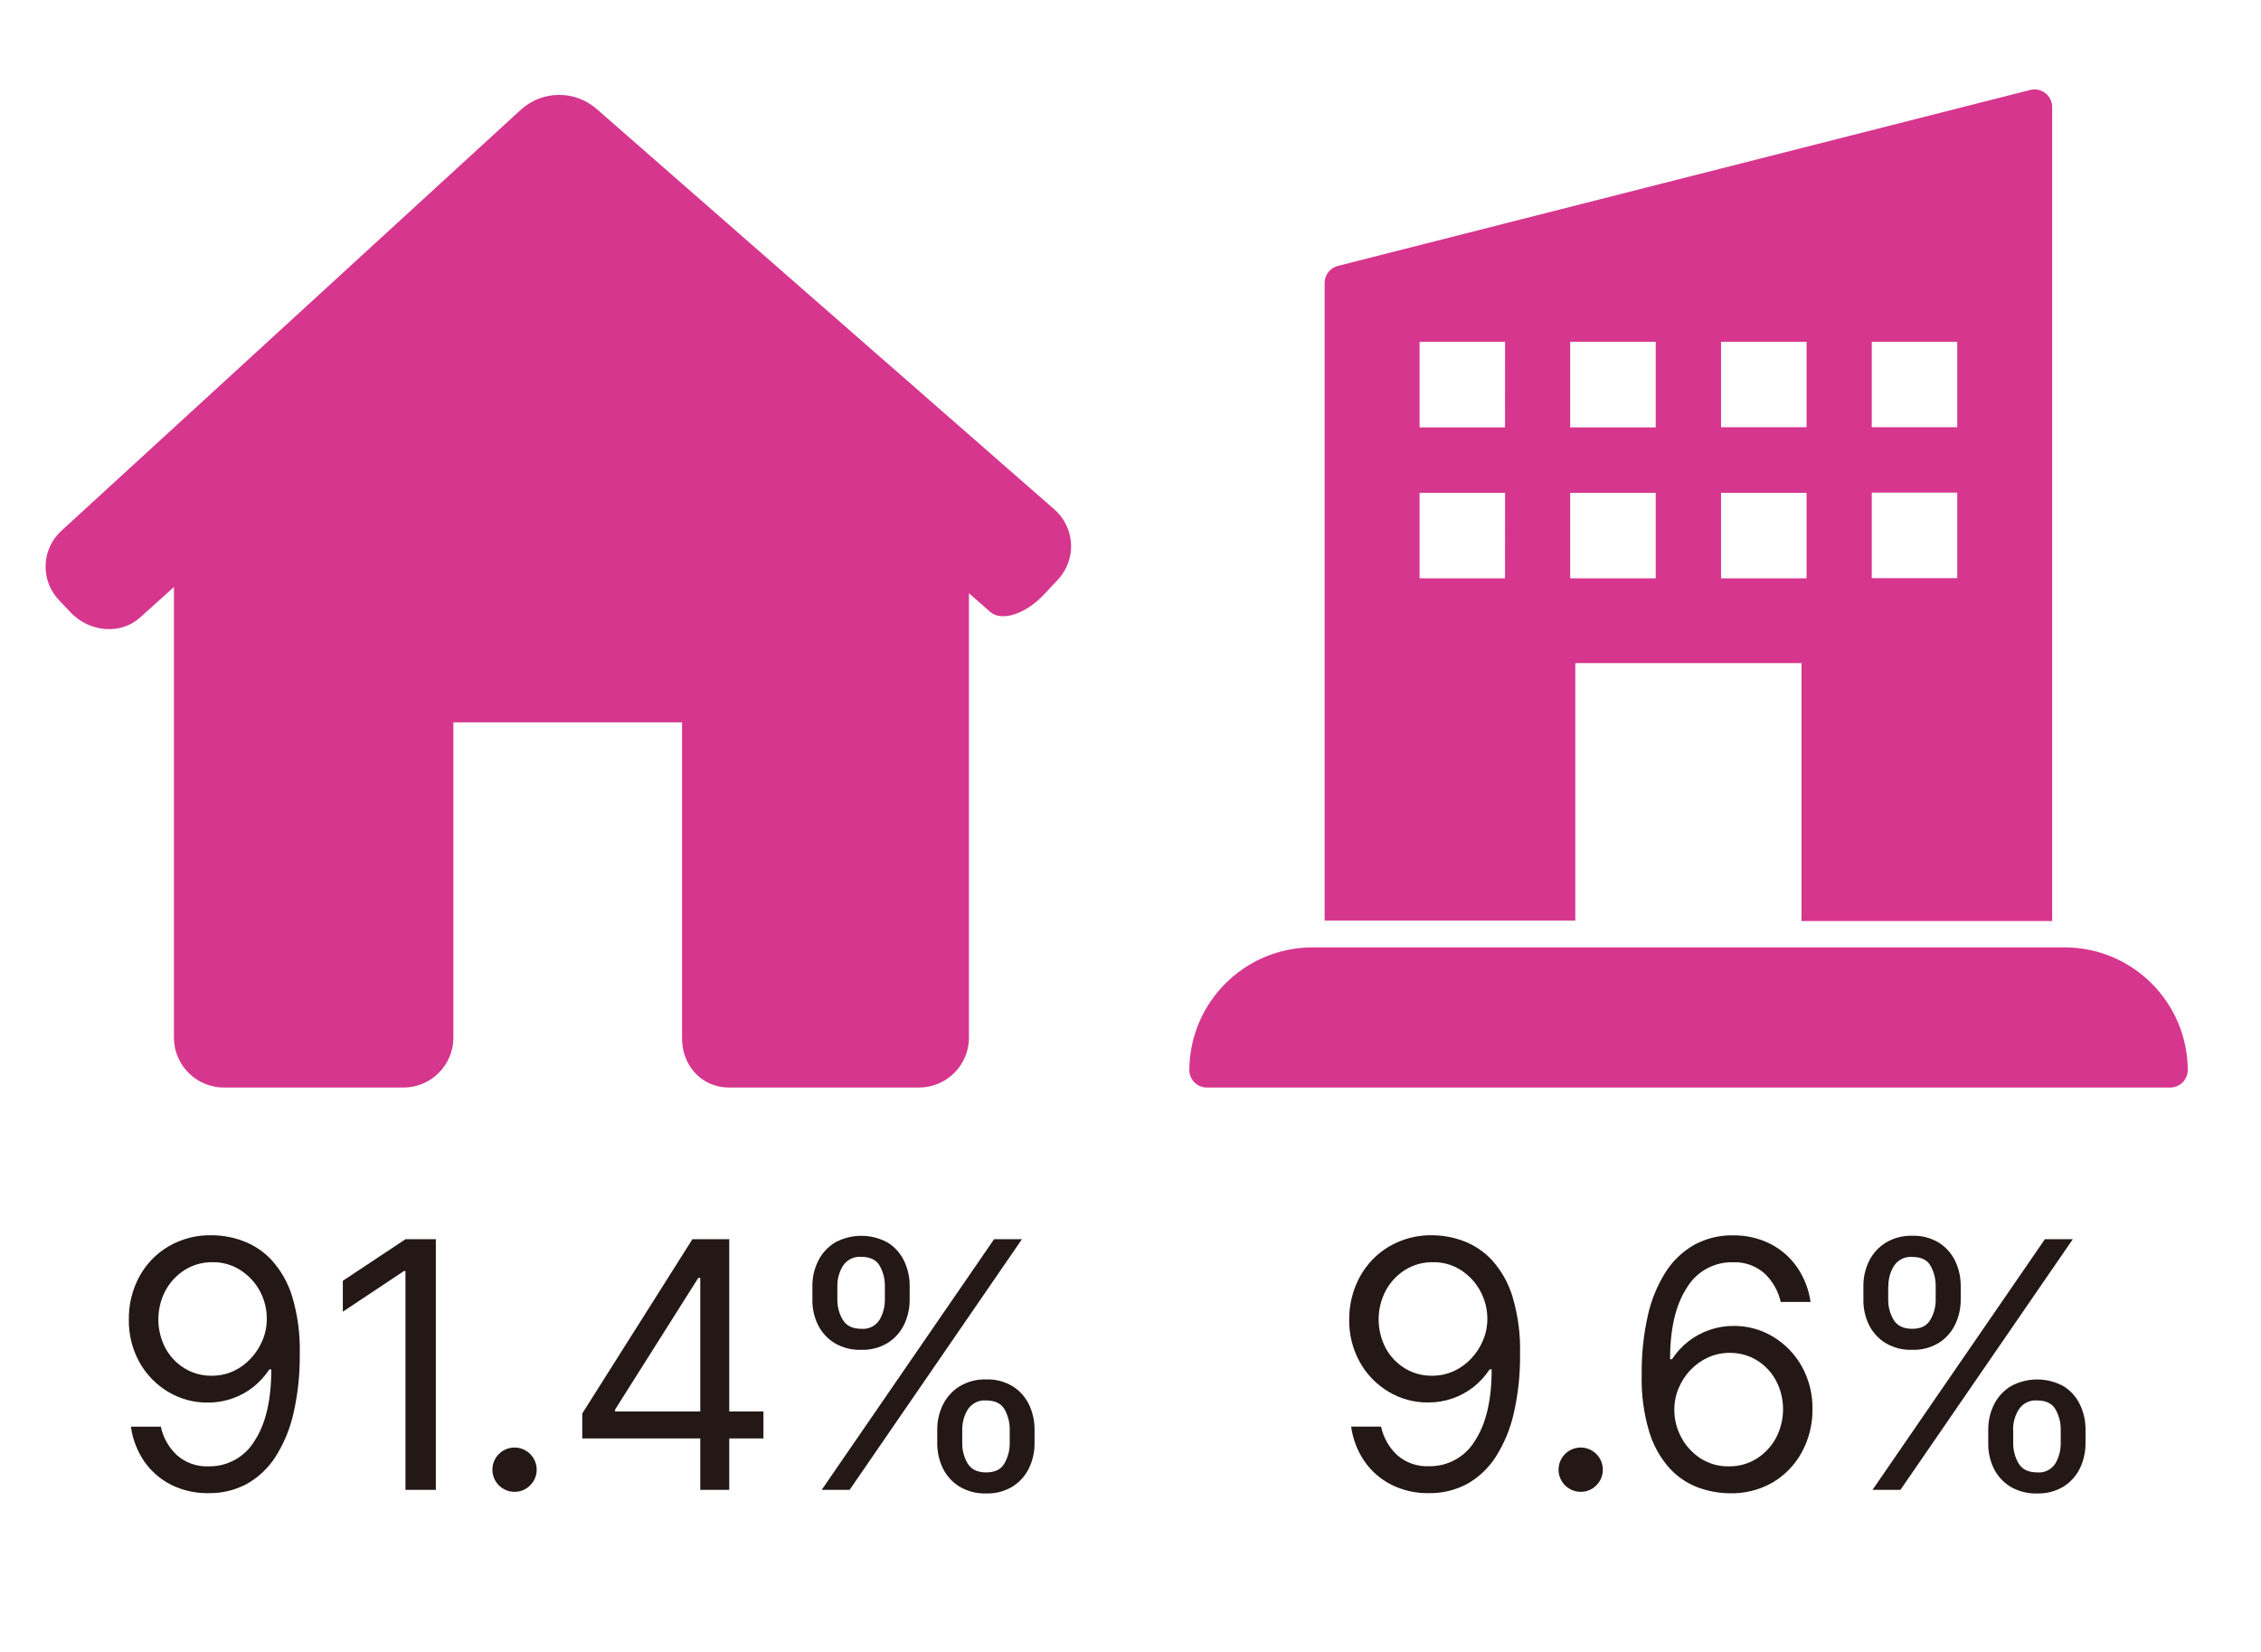
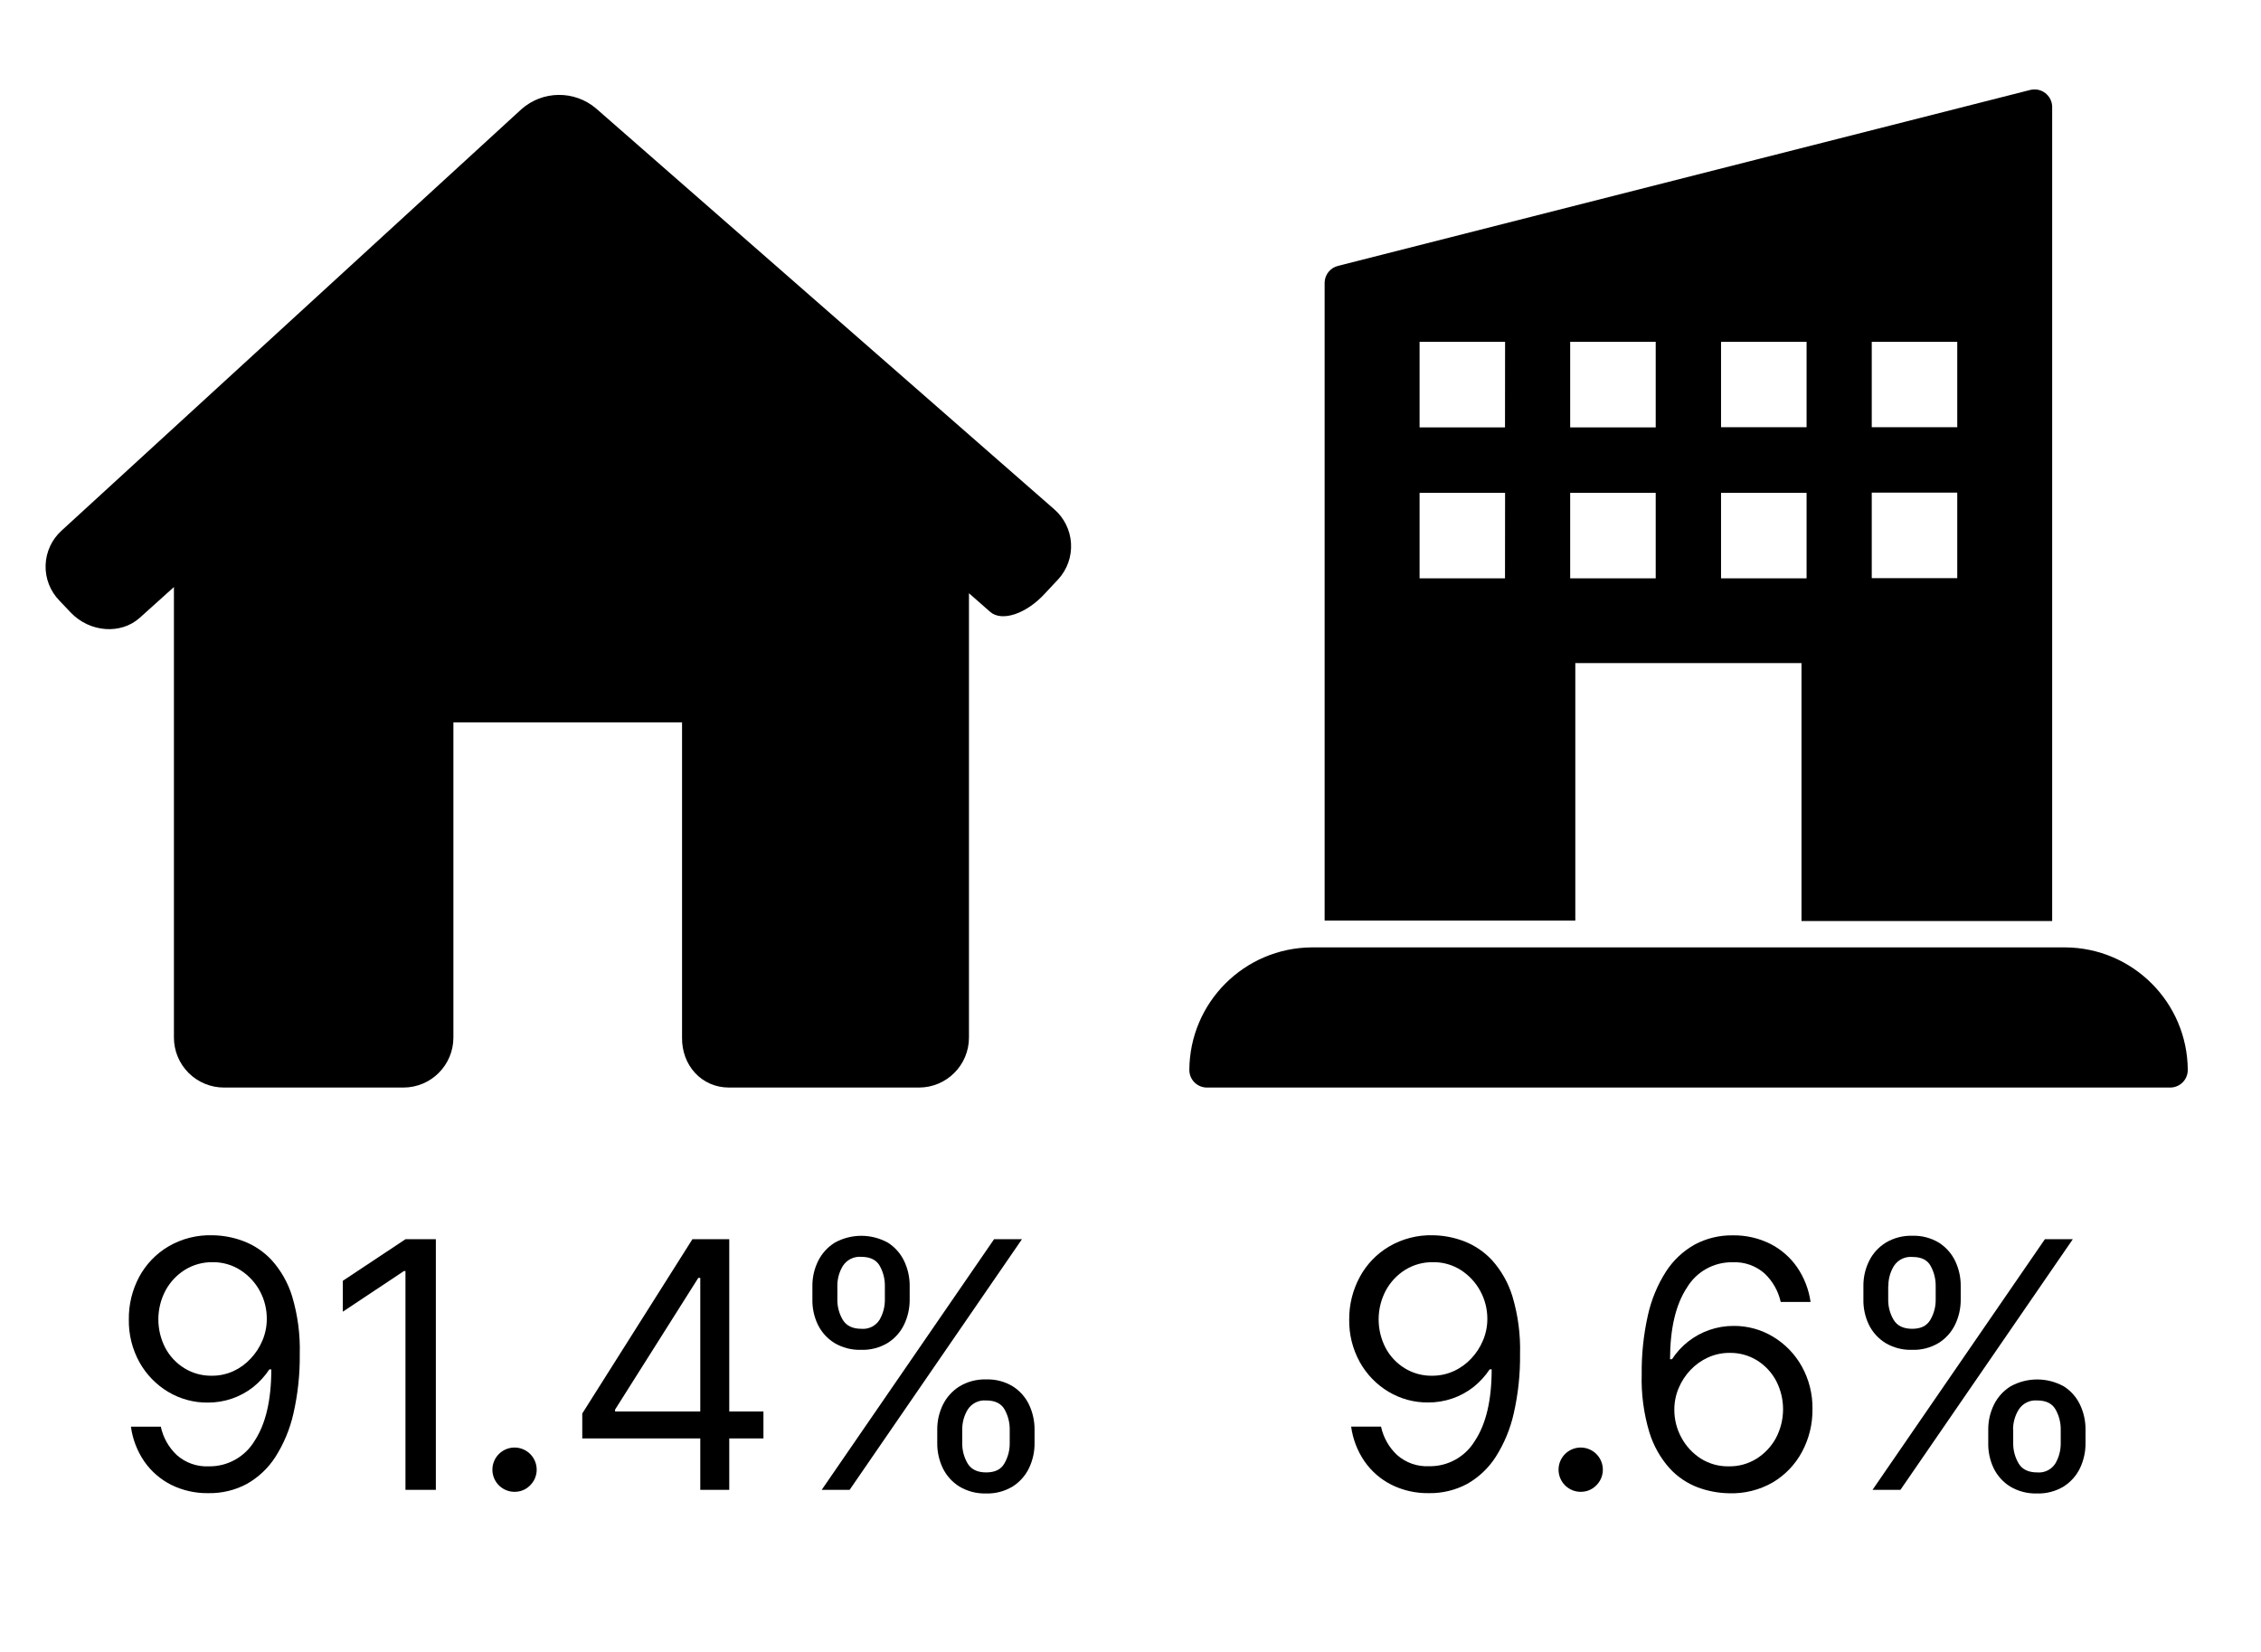
- <svg xmlns="http://www.w3.org/2000/svg" id="圖層_1" data-name="圖層 1" viewBox="0 0 595.28 434.93">
+ <svg xmlns="http://www.w3.org/2000/svg" fid="圖層_1" data-name="圖層 1" viewBox="0 0 595.28 434.93">
  <defs>
-     <style>.cls-1{fill:#d6368d;}.cls-2{fill:#231815;}</style>
+     <style>.cls-1{fill:'current';}.cls-2{fill:'current';}</style>
  </defs>
  <path class="cls-1" d="M278.62,152.54a12.88,12.88,0,0,0-1.06-18.43L156.9,28.53a15,15,0,0,0-19.62.23L16.2,139.74a12.8,12.8,0,0,0-.58,18.4l3,3.16c5,5.24,13.18,5.87,18.17,1.39l9-8.1V273.22A13.17,13.17,0,0,0,59,286.39h47.2a13.17,13.17,0,0,0,13.17-13.17v-83h60.2v83c-.11,7.28,5.1,13.17,12.37,13.17h50a13.17,13.17,0,0,0,13.17-13.17v-117l5.58,4.9c3.08,2.7,9.54.53,14.44-4.85Z" />
  <path class="cls-1" d="M535.53,23.55a5.53,5.53,0,0,0-.9.11L352.34,70a4.63,4.63,0,0,0-3.59,4.43v168h66V174.62h59.55v67.92h66V28.07A4.65,4.65,0,0,0,535.53,23.55ZM396.24,152.29H373.75V129.78h22.51Zm0-39.74H373.75V90h22.51Zm39.68,39.74H413.4V129.78h22.52Zm0-39.74H413.4V90h22.52Zm39.72,39.74H453.12V129.78h22.52Zm0-39.79H453.12V90h22.52Zm39.67,39.75H492.8V129.73h22.51Zm0-39.75H492.8V90h22.51Z" />
  <path class="cls-1" d="M543.72,249.48H345.41a32.46,32.46,0,0,0-32.28,32.28,4.63,4.63,0,0,0,4.64,4.63H571.36a4.63,4.63,0,0,0,4.64-4.63A32.46,32.46,0,0,0,543.72,249.48Z" />
  <path class="cls-2" d="M377.28,325.29a23.84,23.84,0,0,1,8.12,1.55,19.76,19.76,0,0,1,7.41,5,25.35,25.35,0,0,1,5.39,9.55,48.52,48.52,0,0,1,2,15.2,66.7,66.7,0,0,1-1.66,15.62,36,36,0,0,1-4.77,11.48,21.48,21.48,0,0,1-7.54,7.1,20.58,20.58,0,0,1-10,2.41,21.36,21.36,0,0,1-9.88-2.21,19.06,19.06,0,0,1-7.09-6.15,21.21,21.21,0,0,1-3.53-9.17h7.87a14.39,14.39,0,0,0,4.23,7.49,11.84,11.84,0,0,0,8.4,2.95,13.79,13.79,0,0,0,12.07-6.67q4.43-6.68,4.43-18.85h-.52a20.3,20.3,0,0,1-4.28,4.67,19,19,0,0,1-5.51,3,19.31,19.31,0,0,1-6.45,1.06,19.89,19.89,0,0,1-10.39-2.82,21,21,0,0,1-7.54-7.76,22.49,22.49,0,0,1-2.82-11.33A23.22,23.22,0,0,1,358,336.28a20.74,20.74,0,0,1,7.67-8A21.65,21.65,0,0,1,377.28,325.29Zm0,7.09a13.48,13.48,0,0,0-7.3,2,14.66,14.66,0,0,0-5.12,5.45,16.29,16.29,0,0,0-.07,15.1,14,14,0,0,0,5,5.35,13.37,13.37,0,0,0,7.23,2,13.54,13.54,0,0,0,5.71-1.21,14.49,14.49,0,0,0,4.62-3.32,15.8,15.8,0,0,0,3.11-4.8,14.43,14.43,0,0,0,1.13-5.62,15.25,15.25,0,0,0-1.85-7.35,15,15,0,0,0-5.1-5.51A13.2,13.2,0,0,0,377.28,332.38Z" />
  <path class="cls-2" d="M416.21,392.85a5.83,5.83,0,1,1,5-2.9,6,6,0,0,1-2.09,2.11A5.58,5.58,0,0,1,416.21,392.85Z" />
  <path class="cls-2" d="M455.14,393.23a24.87,24.87,0,0,1-8.12-1.54,19.35,19.35,0,0,1-7.41-5,25.44,25.44,0,0,1-5.38-9.57,48.16,48.16,0,0,1-2-15.19,67.3,67.3,0,0,1,1.64-15.62,35.75,35.75,0,0,1,4.77-11.49,21.5,21.5,0,0,1,7.56-7.09,20.56,20.56,0,0,1,10-2.42,21.35,21.35,0,0,1,9.87,2.23,19.1,19.1,0,0,1,7.08,6.17,21.58,21.58,0,0,1,3.54,9.14h-7.86a14.76,14.76,0,0,0-4.25-7.5,11.82,11.82,0,0,0-8.38-2.95,13.72,13.72,0,0,0-12.07,6.69q-4.41,6.69-4.44,18.84h.52a19.25,19.25,0,0,1,9.83-7.7,19.21,19.21,0,0,1,6.41-1.07A19.83,19.83,0,0,1,466.81,352a21.07,21.07,0,0,1,7.54,7.77,22.37,22.37,0,0,1,2.84,11.33,23.18,23.18,0,0,1-2.74,11.2,20.83,20.83,0,0,1-7.69,8.06A21.66,21.66,0,0,1,455.14,393.23Zm0-7.09a13.37,13.37,0,0,0,7.3-2,14.69,14.69,0,0,0,5.13-5.45,16.25,16.25,0,0,0,.06-15.06,14.17,14.17,0,0,0-5-5.37,13.33,13.33,0,0,0-7.24-2,13.62,13.62,0,0,0-5.7,1.21,14.81,14.81,0,0,0-4.63,3.31,15.71,15.71,0,0,0-3.11,4.78,14.55,14.55,0,0,0-1.13,5.66,15.15,15.15,0,0,0,1.86,7.35,15,15,0,0,0,5.09,5.51A13.3,13.3,0,0,0,455.14,386.14Z" />
  <path class="cls-2" d="M490.6,342.18V338.7a14.63,14.63,0,0,1,1.49-6.62,11.9,11.9,0,0,1,4.39-4.84,12.9,12.9,0,0,1,7-1.82,12.77,12.77,0,0,1,7,1.82,11.73,11.73,0,0,1,4.29,4.84,15,15,0,0,1,1.45,6.62v3.48a14.85,14.85,0,0,1-1.47,6.62,11.67,11.67,0,0,1-4.32,4.84,12.71,12.71,0,0,1-7,1.82,12.93,12.93,0,0,1-7.06-1.82,11.81,11.81,0,0,1-4.35-4.84A14.72,14.72,0,0,1,490.6,342.18ZM493,392.33l45.38-66h7.35l-45.38,66Zm4.13-53.63v3.48a10.21,10.21,0,0,0,1.42,5.37c.94,1.58,2.58,2.37,4.9,2.37s3.85-.79,4.78-2.37a10.29,10.29,0,0,0,1.4-5.37V338.7a10.66,10.66,0,0,0-1.35-5.37Q507,331,503.49,331a5.26,5.26,0,0,0-4.85,2.36A10,10,0,0,0,497.17,338.7ZM523.47,380v-3.48a14.66,14.66,0,0,1,1.5-6.62,11.85,11.85,0,0,1,4.38-4.83,14.45,14.45,0,0,1,14,0,11.55,11.55,0,0,1,4.28,4.83,15,15,0,0,1,1.45,6.62V380a15.06,15.06,0,0,1-1.46,6.63,11.71,11.71,0,0,1-4.32,4.83,12.75,12.75,0,0,1-7,1.82,13,13,0,0,1-7.06-1.82,11.78,11.78,0,0,1-4.35-4.83A14.8,14.8,0,0,1,523.47,380Zm6.57-3.48V380a10.31,10.31,0,0,0,1.42,5.37q1.42,2.37,4.9,2.37a5.11,5.11,0,0,0,4.79-2.37,10.39,10.39,0,0,0,1.4-5.37v-3.48a10.55,10.55,0,0,0-1.36-5.36q-1.35-2.37-4.83-2.37a5.26,5.26,0,0,0-4.85,2.37A10,10,0,0,0,530,376.47Z" />
  <path class="cls-2" d="M56,325.29a23.84,23.84,0,0,1,8.12,1.55,19.76,19.76,0,0,1,7.41,5,25.35,25.35,0,0,1,5.39,9.55,48.52,48.52,0,0,1,2,15.2,66.7,66.7,0,0,1-1.66,15.62,36,36,0,0,1-4.77,11.48,21.48,21.48,0,0,1-7.54,7.1,20.58,20.58,0,0,1-10,2.41A21.36,21.36,0,0,1,45.06,391,19.06,19.06,0,0,1,38,384.87a21.21,21.21,0,0,1-3.53-9.17h7.87a14.39,14.39,0,0,0,4.23,7.49,11.84,11.84,0,0,0,8.4,2.95A13.79,13.79,0,0,0,67,379.47q4.42-6.68,4.43-18.85h-.52a20.3,20.3,0,0,1-4.28,4.67,19,19,0,0,1-5.51,3,19.31,19.31,0,0,1-6.45,1.06,19.89,19.89,0,0,1-10.39-2.82,21,21,0,0,1-7.54-7.76,22.49,22.49,0,0,1-2.82-11.33,23.22,23.22,0,0,1,2.72-11.19,20.74,20.74,0,0,1,7.67-8A21.65,21.65,0,0,1,56,325.29Zm0,7.09a13.48,13.48,0,0,0-7.3,2,14.66,14.66,0,0,0-5.12,5.45,16.29,16.29,0,0,0-.07,15.1,14,14,0,0,0,5,5.35,13.37,13.37,0,0,0,7.23,2,13.54,13.54,0,0,0,5.71-1.21A14.49,14.49,0,0,0,66,357.76a15.8,15.8,0,0,0,3.11-4.8,14.43,14.43,0,0,0,1.13-5.62A15.25,15.25,0,0,0,68.43,340a15,15,0,0,0-5.1-5.51A13.2,13.2,0,0,0,56,332.38Z" />
  <path class="cls-2" d="M114.75,326.33v66h-8V334.7h-.38L90.26,345.41v-8.13l16.5-10.95Z" />
  <path class="cls-2" d="M135.51,392.85a5.83,5.83,0,1,1,5-2.9,6.12,6.12,0,0,1-2.09,2.11A5.61,5.61,0,0,1,135.51,392.85Z" />
  <path class="cls-2" d="M153.3,378.79v-6.57l29-45.89h4.77v10.18h-3.22l-21.91,34.68v.51H201v7.09Zm31.07,13.54v-66H192v66Z" />
  <path class="cls-2" d="M213.89,342.18V338.7a14.63,14.63,0,0,1,1.5-6.62,11.94,11.94,0,0,1,4.38-4.84,14.45,14.45,0,0,1,14,0,11.63,11.63,0,0,1,4.28,4.84,15,15,0,0,1,1.45,6.62v3.48a15,15,0,0,1-1.46,6.62,11.74,11.74,0,0,1-4.32,4.84,12.75,12.75,0,0,1-7,1.82,13,13,0,0,1-7.06-1.82,11.81,11.81,0,0,1-4.35-4.84A14.72,14.72,0,0,1,213.89,342.18Zm2.45,50.15,45.38-66h7.34l-45.37,66Zm4.12-53.63v3.48a10.31,10.31,0,0,0,1.42,5.37q1.43,2.37,4.9,2.37a5.11,5.11,0,0,0,4.79-2.37,10.39,10.39,0,0,0,1.4-5.37V338.7a10.56,10.56,0,0,0-1.36-5.37q-1.35-2.35-4.83-2.36a5.27,5.27,0,0,0-4.85,2.36A10,10,0,0,0,220.46,338.7ZM246.76,380v-3.48a14.66,14.66,0,0,1,1.5-6.62,11.85,11.85,0,0,1,4.38-4.83,12.84,12.84,0,0,1,7-1.82,12.7,12.7,0,0,1,7,1.82,11.64,11.64,0,0,1,4.29,4.83,15.18,15.18,0,0,1,1.45,6.62V380a14.92,14.92,0,0,1-1.47,6.63,11.71,11.71,0,0,1-4.32,4.83,12.75,12.75,0,0,1-7,1.82,12.92,12.92,0,0,1-7-1.82,11.74,11.74,0,0,1-4.36-4.83A14.93,14.93,0,0,1,246.76,380Zm6.58-3.48V380a10.3,10.3,0,0,0,1.41,5.37q1.42,2.37,4.9,2.37t4.79-2.37a10.39,10.39,0,0,0,1.4-5.37v-3.48a10.64,10.64,0,0,0-1.35-5.36c-.9-1.58-2.52-2.37-4.84-2.37a5.27,5.27,0,0,0-4.85,2.37A10,10,0,0,0,253.34,376.47Z" />
</svg>
